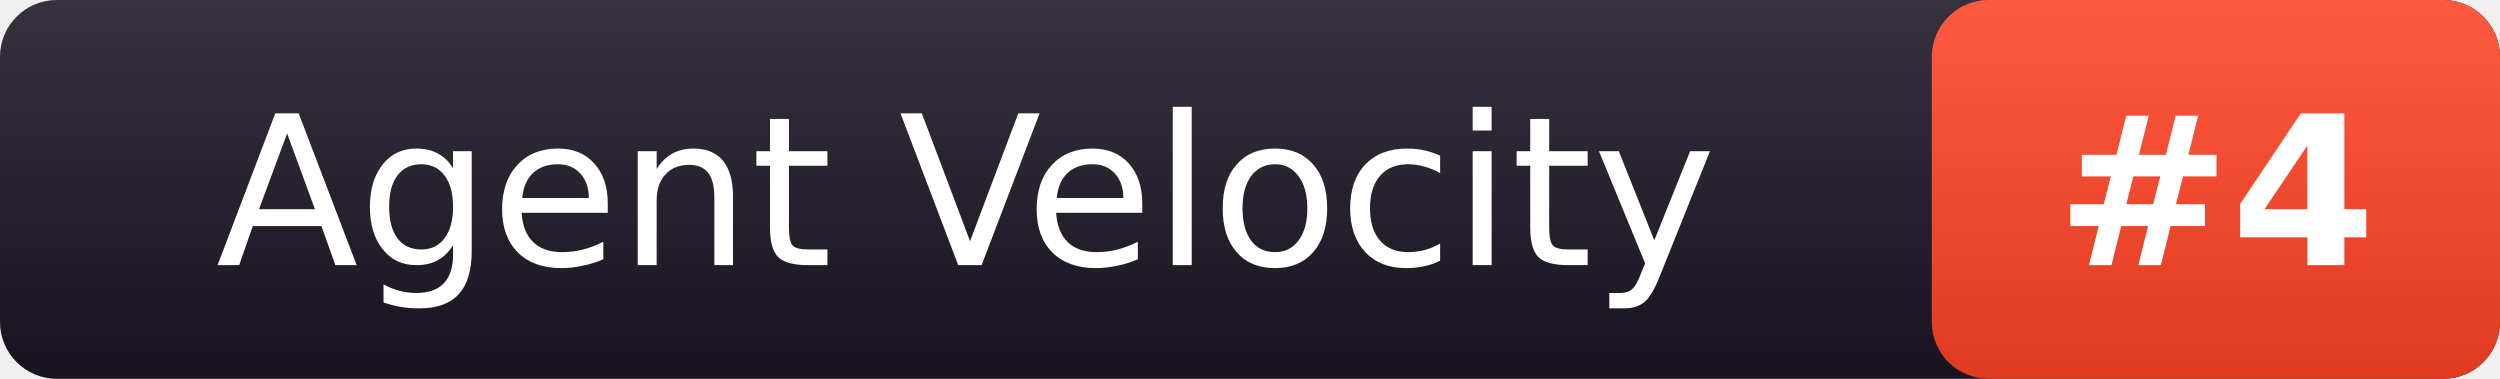
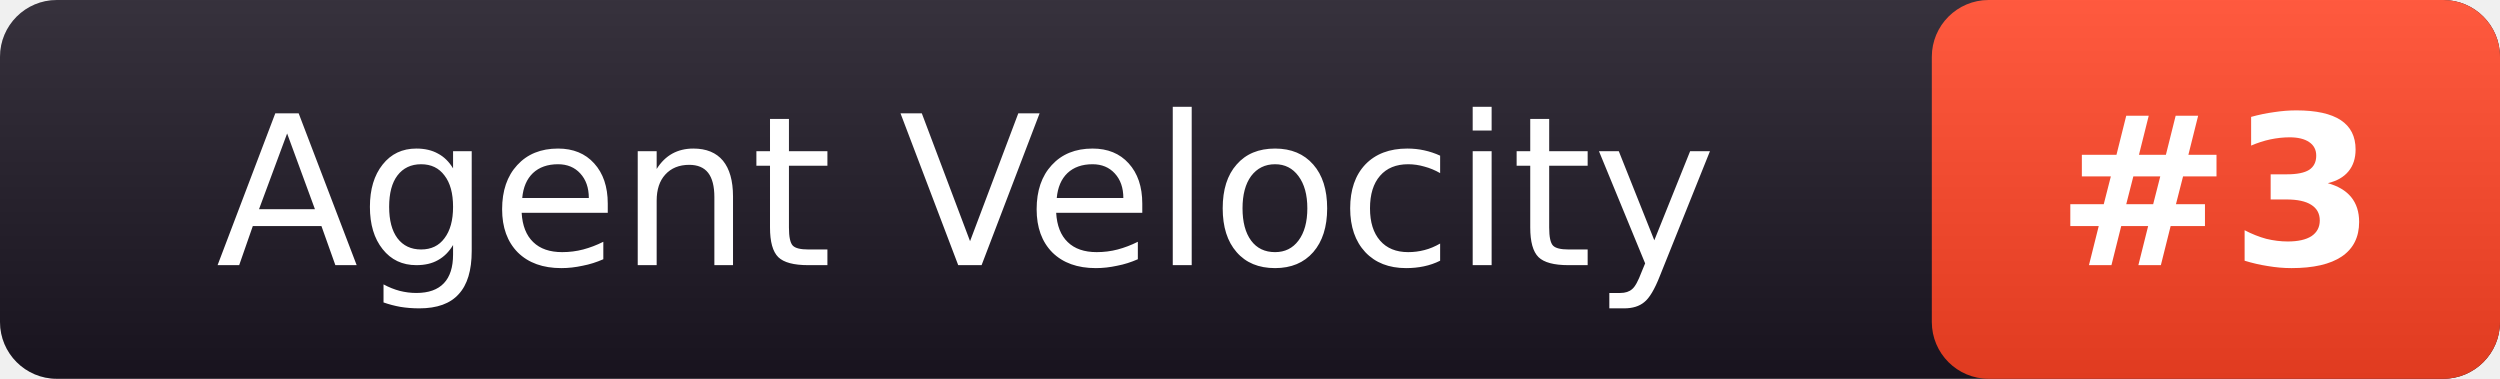
- <svg xmlns="http://www.w3.org/2000/svg" width="132" height="20" role="img" aria-label="Agent Velocity — qwen-code ranked #4">
+ <svg xmlns="http://www.w3.org/2000/svg" width="132" height="20" role="img" aria-label="Agent Velocity — qwen-code ranked #3">
  <linearGradient id="avqwenlm-qwen-code" x2="0" y2="100%">
    <stop offset="0" stop-color="#fff" stop-opacity=".12" />
    <stop offset="1" stop-opacity=".12" />
  </linearGradient>
  <rect rx="3" width="132" height="20" fill="#1b1622" />
  <rect rx="3" x="102" width="30" height="20" fill="#ff4324" />
  <rect rx="3" width="132" height="20" fill="url(#avqwenlm-qwen-code)" />
  <g fill="#fff" text-anchor="middle" font-family="Verdana,DejaVu Sans,Geneva,sans-serif" font-size="11">
    <text x="51" y="14">Agent Velocity</text>
-     <text x="117" y="14" font-weight="bold">#4</text>
+     <text x="117" y="14" font-weight="bold">#3</text>
  </g>
</svg>
